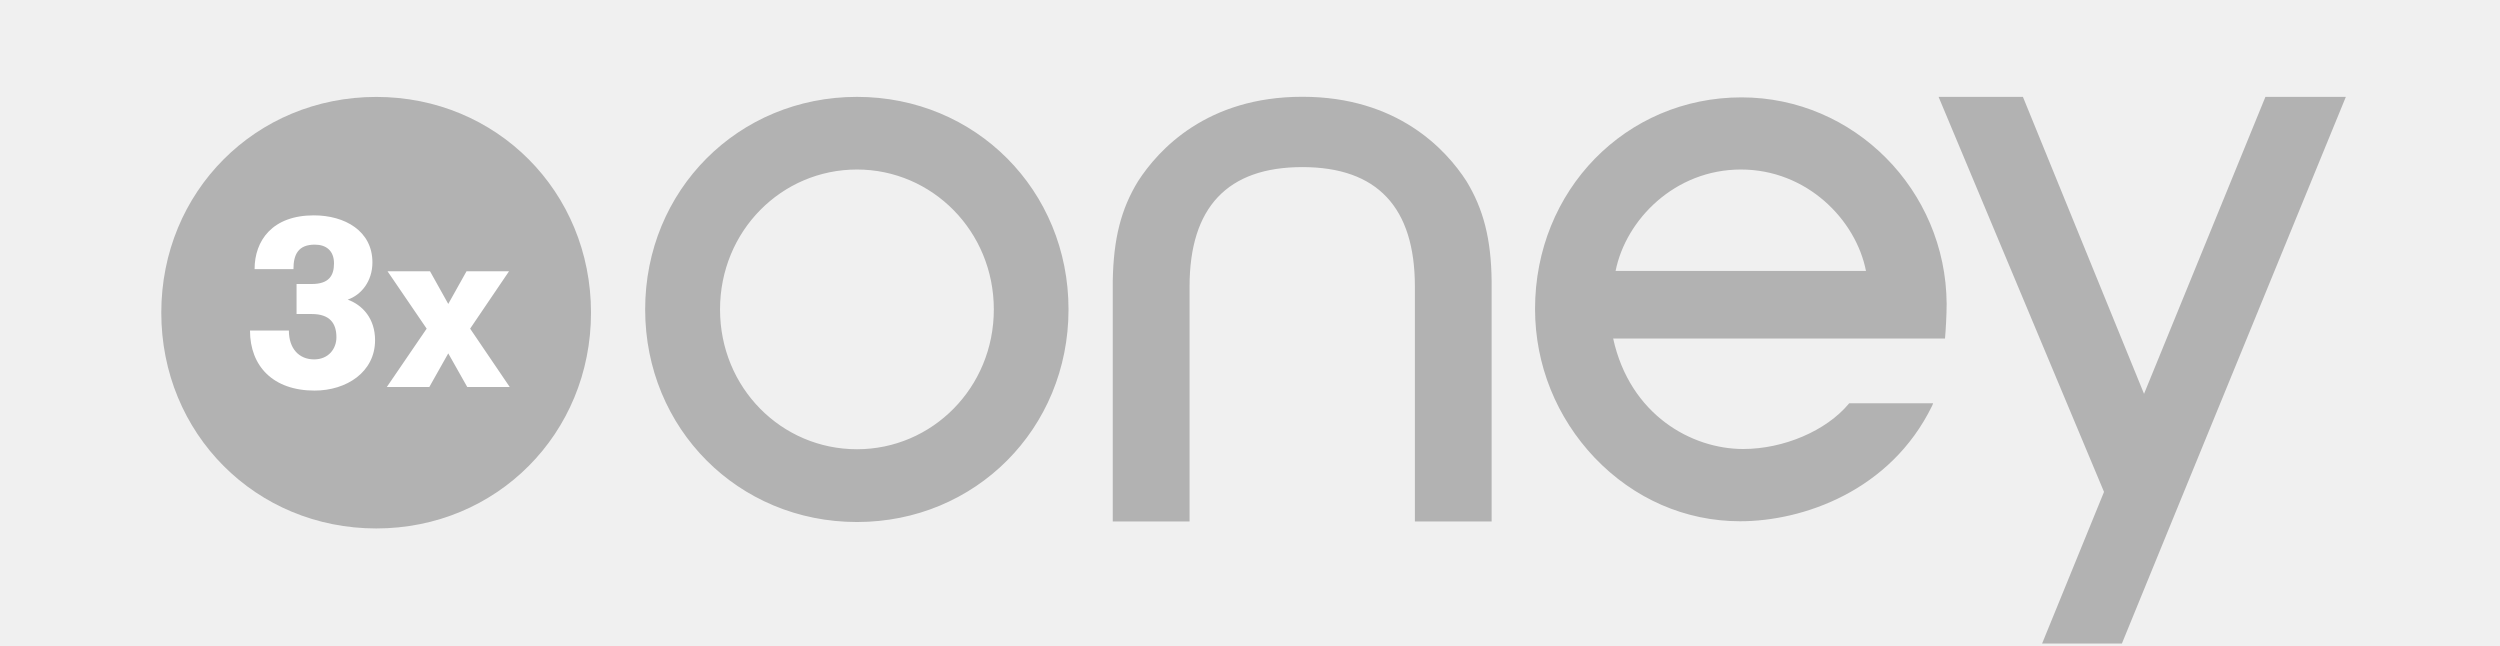
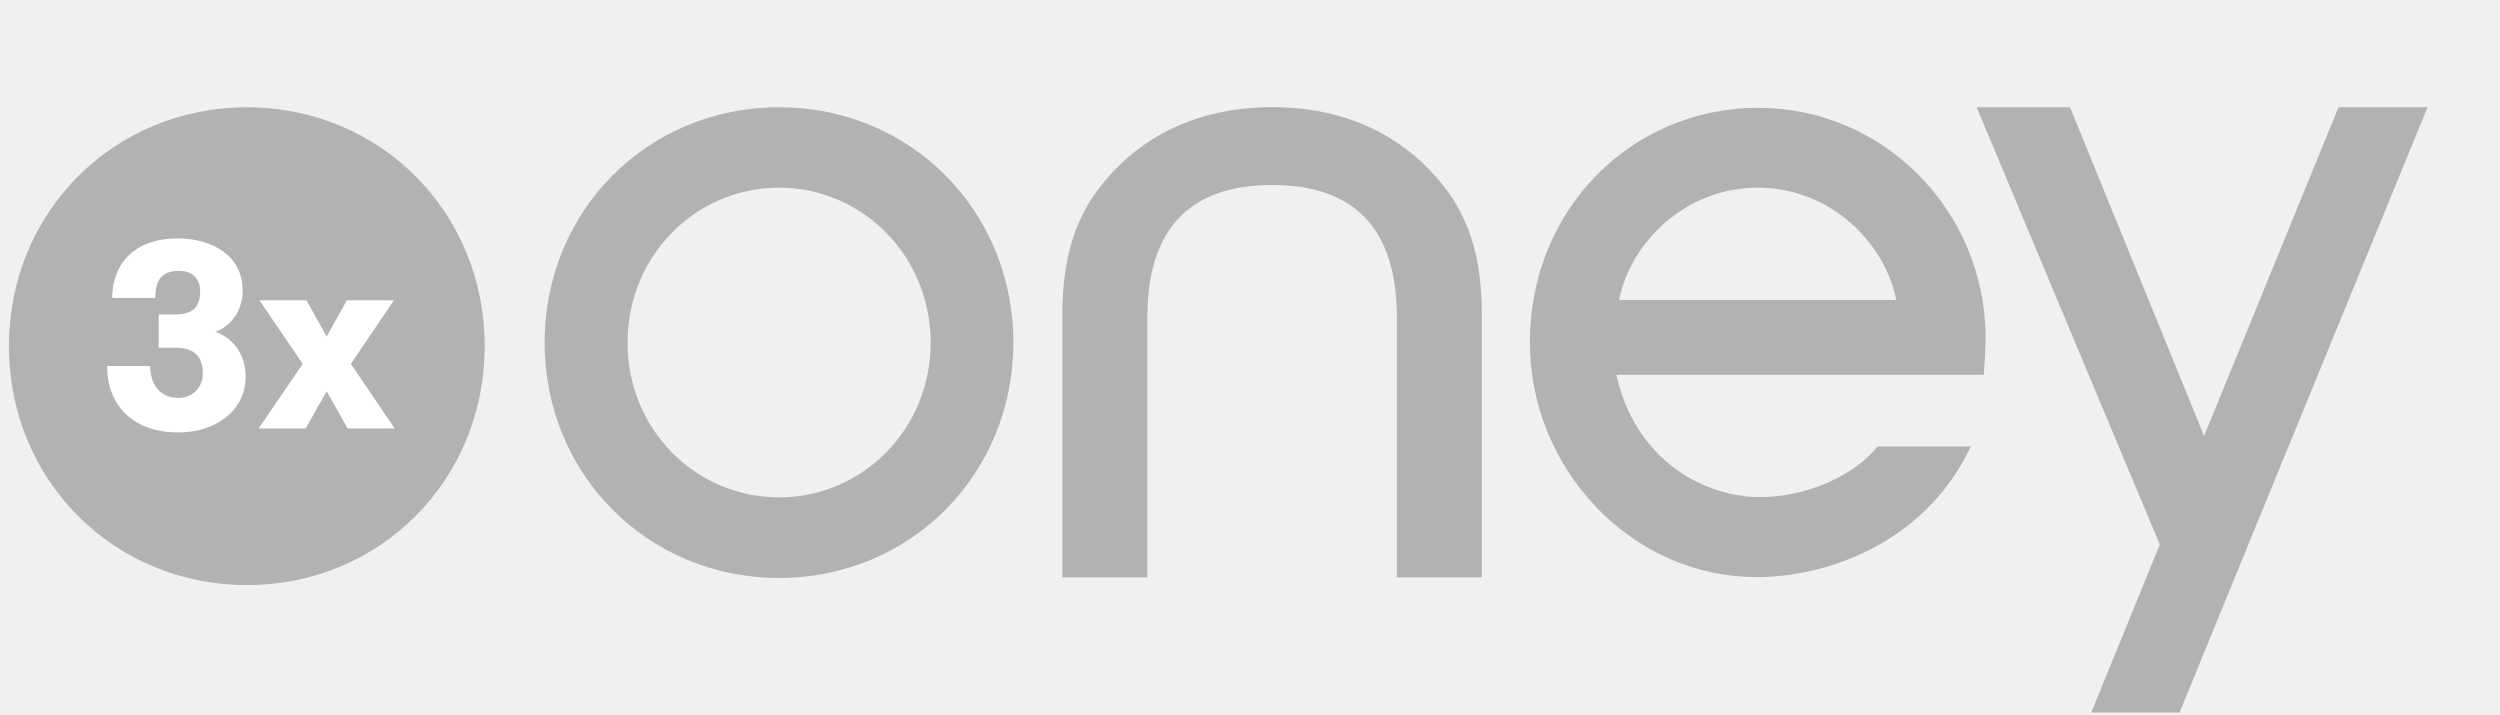
- <svg xmlns="http://www.w3.org/2000/svg" width="155px" height="40px" viewBox="0 0 155 40" version="1.1">
+ <svg xmlns="http://www.w3.org/2000/svg" width="105px" height="30px" viewBox="27 0 105 40" version="1.1">
  <g id="Checkout" stroke="none" stroke-width="1" fill="none" fill-rule="evenodd">
    <g id="Group-6-Copy-3">
      <path d="M120.692,18.838 C120.649,11.779 114.95,6.037 107.975,6.037 C100.801,6.037 95.173,11.798 95.173,19.154 C95.173,22.607 96.497,25.886 98.876,28.388 C101.296,30.921 104.49,32.318 107.888,32.318 C111.766,32.318 117.201,30.454 119.786,25.171 C119.842,25.059 119.852,25.003 119.852,25.003 L114.652,25.003 L114.621,25.038 C113.225,26.71 110.587,27.838 108.076,27.838 C104.887,27.838 101.062,25.736 100.016,20.989 L120.59,20.989 C120.635,20.499 120.692,19.515 120.692,18.838 L120.692,18.838 Z M100.167,16.796 C100.801,13.617 103.844,10.51 107.936,10.51 C112.022,10.51 115.065,13.617 115.69,16.796 L100.167,16.796 Z M80.746,10.36 C76.108,10.36 73.753,12.846 73.753,17.764 L73.753,32.329 L68.991,32.329 L68.991,17.422 C69.036,14.809 69.499,12.961 70.565,11.226 C71.829,9.278 74.823,6 80.746,6 C86.652,6 89.657,9.278 90.917,11.226 C91.973,12.961 92.452,14.809 92.481,17.422 L92.481,32.329 L87.723,32.329 L87.723,17.764 C87.723,12.846 85.38,10.36 80.746,10.36 L80.746,10.36 Z M145.443,6.006 L135.407,30.491 L132.927,36.55 L131.557,39.901 L126.609,39.901 L130.449,30.498 L120.192,6.006 L125.421,6.006 L132.93,24.417 L140.456,6.006 L145.443,6.006 Z M53.134,27.853 C48.452,27.853 44.642,24.045 44.642,19.186 C44.642,14.326 48.452,10.51 53.134,10.51 C57.786,10.51 61.617,14.326 61.617,19.186 C61.617,24.045 57.786,27.853 53.134,27.853 L53.134,27.853 Z M53.134,6.006 C45.769,6.006 40,11.79 40,19.185 C40,26.573 45.769,32.365 53.134,32.365 C60.482,32.365 66.248,26.573 66.248,19.185 C66.248,11.79 60.482,6.006 53.134,6.006 L53.134,6.006 Z" id="Fill-1" fill="#B2B2B2" />
      <g id="ic_oney3x" transform="translate(10, 6.0092)">
        <path d="M13.331,0 C5.854,0 0,5.872 0,13.376 C0,20.875 5.854,26.755 13.331,26.755 C20.79,26.755 26.642,20.875 26.642,13.376 C26.642,5.872 20.79,0 13.331,0" id="Fill-2" fill="#B2B2B2" />
        <path d="M7.911,14.486 C7.911,15.618 8.551,16.273 9.474,16.273 C10.366,16.273 10.858,15.618 10.858,14.903 C10.858,14.04 10.456,13.46 9.326,13.46 L8.387,13.46 L8.387,11.599 L9.326,11.599 C10.396,11.599 10.708,11.078 10.708,10.319 C10.708,9.53 10.218,9.158 9.519,9.158 C8.491,9.158 8.194,9.768 8.194,10.676 L5.784,10.676 C5.784,8.905 6.885,7.343 9.458,7.343 C11.379,7.343 13.09,8.31 13.09,10.26 C13.09,11.435 12.391,12.283 11.557,12.567 C12.495,12.908 13.254,13.757 13.254,15.082 C13.254,17.061 11.483,18.207 9.503,18.207 C6.928,18.207 5.5,16.689 5.5,14.486 L7.911,14.486 Z" id="Fill-3" fill="#FFFFFF" />
        <polygon id="Fill-4" fill="#FFFFFF" points="21.603 17.984 18.969 17.984 17.792 15.9 16.618 17.984 13.983 17.984 16.453 14.367 14.028 10.811 16.662 10.811 17.792 12.835 18.924 10.811 21.558 10.811 19.148 14.367" />
      </g>
    </g>
  </g>
</svg>
